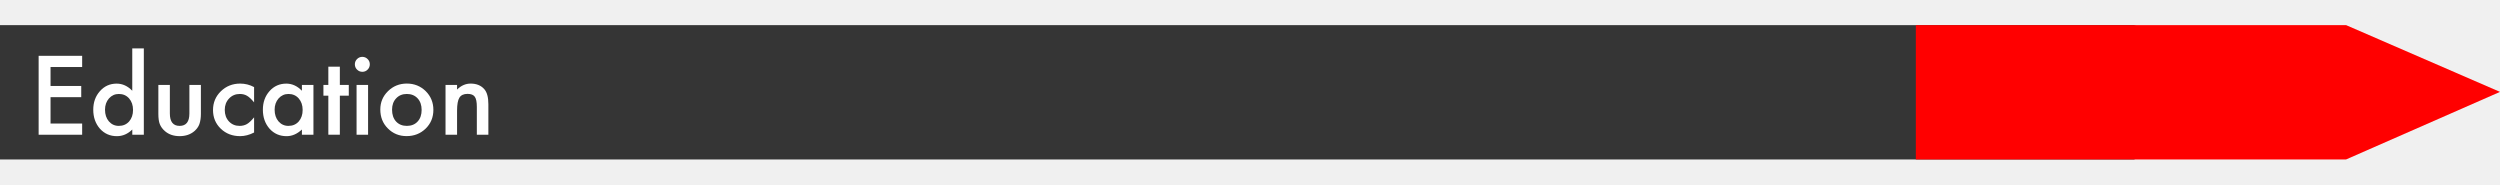
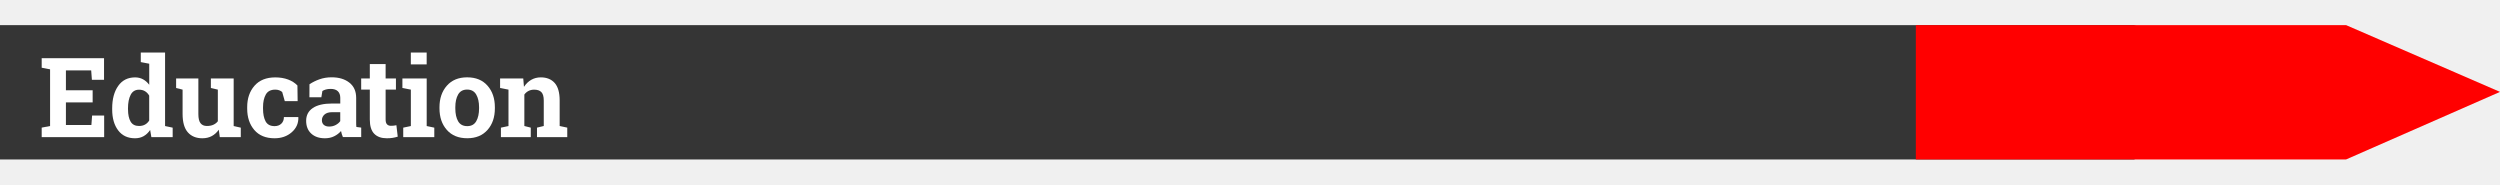
<svg xmlns="http://www.w3.org/2000/svg" version="1.1" id="Layer_1" x="0px" y="0px" viewBox="0 0 8192 604.8" style="enable-background:new 0 0 8192 604.8;" xml:space="preserve">
  <style type="text/css">
	.st0{fill:#353535;}
	.st1{fill:#FF0000;}
- 	.st2{enable-background:new    ;}
- 	.st3{fill:#FFFFFF;}
+ 	.st2{fill:#FFFFFF;}
</style>
  <g>
    <polygon class="st0" points="6992.6,522.5 7589.6,301.1 6992.6,82.3 0,82.3 0,522.5  " />
    <polygon class="st1" points="7687.6,522.5 8192,301.1 7687.6,82.3 6277.8,82.3 6277.8,522.5  " />
  </g>
-   <g class="st2">
-     <path class="st3" d="M269.3,219.6H165.6v62.1h100.6v36.7H165.6v86.4h103.6v36.7H126.6V182.9h142.6V219.6z" />
-     <path class="st3" d="M433.5,158.7h37.8v282.8h-37.8v-17.1c-14.8,14.5-31.6,21.8-50.4,21.8c-22.3,0-40.9-8.1-55.6-24.4   c-14.6-16.6-21.9-37.4-21.9-62.3c0-24.3,7.3-44.6,21.9-60.9c14.5-16.4,32.8-24.6,54.7-24.6c19.1,0,36.2,7.8,51.2,23.4V158.7z    M344.1,359.4c0,15.6,4.2,28.4,12.6,38.2c8.6,9.9,19.4,14.9,32.5,14.9c14,0,25.2-4.8,33.8-14.4c8.6-9.9,12.9-22.5,12.9-37.8   c0-15.3-4.3-27.9-12.9-37.8c-8.6-9.7-19.8-14.6-33.5-14.6c-12.9,0-23.8,4.9-32.5,14.7C348.4,332.5,344.1,344.8,344.1,359.4z" />
-     <path class="st3" d="M556.6,278.4V372c0,27,10.7,40.5,32,40.5c21.3,0,32-13.5,32-40.5v-93.6h37.7v94.4c0,13.1-1.6,24.3-4.9,33.8   c-3.1,8.5-8.5,16.1-16.2,22.9c-12.7,11-28.9,16.6-48.6,16.6c-19.5,0-35.7-5.5-48.4-16.6c-7.8-6.8-13.3-14.5-16.6-22.9   c-3.1-7.6-4.7-18.9-4.7-33.8v-94.4H556.6z" />
-     <path class="st3" d="M832.6,285.4v50.1c-8.6-10.5-16.3-17.7-23.1-21.6c-6.7-4-14.6-6-23.6-6c-14.2,0-26,5-35.3,14.9   c-9.4,9.9-14.1,22.4-14.1,37.3c0,15.3,4.5,27.8,13.6,37.7c9.2,9.8,20.8,14.7,35,14.7c9,0,17-2,23.9-5.9   c6.7-3.8,14.6-11.2,23.6-22.1v49.7c-15.3,7.9-30.6,11.9-45.9,11.9c-25.2,0-46.3-8.1-63.3-24.4c-17-16.4-25.4-36.8-25.4-61.1   c0-24.3,8.6-44.9,25.8-61.6c17.2-16.7,38.3-25.1,63.3-25.1C803.2,273.9,818.3,277.7,832.6,285.4z" />
-     <path class="st3" d="M989.3,278.4h37.8v163.1h-37.8v-17.1c-15.5,14.5-32.2,21.8-50.1,21.8c-22.5,0-41.2-8.1-55.9-24.4   c-14.6-16.6-21.9-37.4-21.9-62.3c0-24.4,7.3-44.8,21.9-61.1c14.6-16.3,32.9-24.4,54.9-24.4c19,0,36,7.8,51.1,23.4V278.4z    M899.9,359.4c0,15.6,4.2,28.4,12.6,38.2c8.6,9.9,19.4,14.9,32.5,14.9c14,0,25.2-4.8,33.8-14.4c8.6-9.9,12.9-22.5,12.9-37.8   c0-15.3-4.3-27.9-12.9-37.8c-8.6-9.7-19.8-14.6-33.5-14.6c-12.9,0-23.8,4.9-32.5,14.7C904.2,332.5,899.9,344.8,899.9,359.4z" />
-     <path class="st3" d="M1113.6,313.5v127.9h-37.7V313.5h-16.1v-35.2h16.1v-59.8h37.7v59.8h29.3v35.2H1113.6z" />
-     <path class="st3" d="M1162.8,210.6c0-6.6,2.4-12.3,7.2-17.1c4.8-4.8,10.5-7.2,17.2-7.2c6.8,0,12.6,2.4,17.4,7.2   c4.8,4.7,7.2,10.4,7.2,17.2c0,6.8-2.4,12.6-7.2,17.4c-4.7,4.8-10.4,7.2-17.2,7.2c-6.8,0-12.6-2.4-17.4-7.2   C1165.2,223.4,1162.8,217.5,1162.8,210.6z M1206.1,278.4v163.1h-37.7V278.4H1206.1z" />
-     <path class="st3" d="M1246.2,358.7c0-23.5,8.4-43.6,25.3-60.1c16.9-16.5,37.4-24.8,61.6-24.8c24.3,0,45,8.3,61.9,24.9   c16.7,16.6,25.1,37.1,25.1,61.3c0,24.4-8.4,44.9-25.3,61.4c-17,16.4-37.8,24.6-62.4,24.6c-24.4,0-44.9-8.4-61.4-25.1   C1254.4,404.5,1246.2,383.7,1246.2,358.7z M1284.7,359.4c0,16.3,4.4,29.2,13.1,38.7c8.9,9.6,20.7,14.4,35.3,14.4   c14.7,0,26.5-4.7,35.3-14.2c8.8-9.5,13.2-22.2,13.2-38c0-15.8-4.4-28.5-13.2-38c-8.9-9.6-20.7-14.4-35.3-14.4   c-14.4,0-26.1,4.8-35,14.4C1289.1,331.8,1284.7,344.2,1284.7,359.4z" />
-     <path class="st3" d="M1459.9,278.4h37.8v15.1c13.2-13.1,28-19.6,44.5-19.6c19,0,33.8,6,44.4,17.9c9.2,10.2,13.7,26.7,13.7,49.7   v99.9h-37.8v-91.1c0-16.1-2.2-27.2-6.7-33.3c-4.4-6.2-12.3-9.4-23.8-9.4c-12.5,0-21.4,4.1-26.6,12.4c-5.1,8.1-7.7,22.4-7.7,42.7   v78.7h-37.8V278.4z" />
+   <g>
+     <path class="st2" d="M303.6,335.6H216v73.9h83.5l2.3-30.9h39.5v70.7H136.6v-31.1l27.5-5.3V227.2l-27.5-5.3v-31.3h27.5h176.8v70.9   h-39.8l-2.3-30.9H216v65.1h87.6V335.6z" />
+     <path class="st2" d="M492,425.9c-6,8.9-13.2,15.6-21.4,20.3c-8.2,4.6-17.6,6.9-28.2,6.9c-23.7,0-42.1-8.6-55.2-25.9   c-13.1-17.3-19.6-40.2-19.6-68.6v-3.7c0-30.3,6.6-54.8,19.7-73.4c13.2-18.6,31.6-27.9,55.5-27.9c9.6,0,18.2,2.1,25.9,6.3   c7.7,4.2,14.5,10.2,20.3,17.9v-69l-27.7-5.3v-31.3H489h51.9v240.8l24.9,5.3v31.1h-69.8L492,425.9z M419.5,358.6   c0,16.8,2.8,30.1,8.4,39.7c5.6,9.7,14.8,14.5,27.6,14.5c7.6,0,14.2-1.5,19.7-4.6c5.6-3.1,10.1-7.5,13.7-13.3v-81.6   c-3.6-6.2-8.1-10.9-13.6-14.3s-12-5.1-19.5-5.1c-12.7,0-21.9,5.6-27.7,16.9c-5.8,11.3-8.7,25.9-8.7,44.1V358.6z" />
+     <path class="st2" d="M716.9,425c-6.2,9-13.8,15.9-22.8,20.8s-19.4,7.3-31,7.3c-20.3,0-36.1-6.5-47.6-19.5   c-11.5-13-17.2-33.1-17.2-60.5v-79.4l-21.2-5.3v-31.3h21.2H650v116.4c0,14,2.3,24,7,30.1c4.7,6.1,11.6,9.2,20.9,9.2   c8.2,0,15.3-1.3,21.2-4c6-2.7,10.9-6.5,14.7-11.5V293.7l-22.8-5.3v-31.3h22.8h51.9v155.9l23.3,5.3v31.1h-68.8L716.9,425z" />
+     <path class="st2" d="M899.7,413.3c9.2,0,16.6-2.7,22.2-8.1c5.6-5.4,8.4-12.6,8.4-21.6h46.9l0.5,1.1c0.5,19.4-6.8,35.7-21.9,48.8   c-15,13.1-33.8,19.6-56.2,19.6c-28.7,0-50.8-9.1-66.3-27.2c-15.5-18.1-23.3-41.4-23.3-69.8v-5.3c0-28.3,8-51.6,23.9-69.8   c15.9-18.2,38.7-27.4,68.2-27.4c15.5,0,29.4,2.3,41.8,6.9c12.3,4.6,22.6,11.1,30.7,19.6l0.7,51.4h-42.1l-8.5-30   c-2.6-2.2-5.8-4.1-9.6-5.6c-3.8-1.5-8.1-2.2-13-2.2c-14.7,0-25.1,5.3-31.1,16c-6,10.7-9.1,24.4-9.1,41.2v5.3   c0,17.2,2.8,31,8.4,41.5C876,408.1,885.8,413.3,899.7,413.3z" />
+     <path class="st2" d="M1123.7,449.4c-1.4-3.2-2.7-6.5-3.7-9.9s-1.9-6.8-2.5-10.2c-6.2,7.1-13.7,12.9-22.5,17.2   c-8.8,4.4-18.9,6.6-30.3,6.6c-18.8,0-33.8-5.1-44.9-15.4c-11.1-10.2-16.6-24.2-16.6-41.9c0-18,7.2-31.9,21.7-41.8   c14.5-9.8,35.7-14.8,63.6-14.8h26.5v-18.8c0-9.2-2.7-16.4-8-21.5c-5.3-5.1-13.2-7.6-23.6-7.6c-5.9,0-11.2,0.7-15.8,2   c-4.6,1.4-8.4,3-11.2,4.9l-3.4,20.6h-39.1l0.2-42.7c9.5-6.4,20.4-11.8,32.6-16.2c12.3-4.4,25.6-6.6,40.1-6.6   c23.8,0,43.2,5.8,58,17.5c14.9,11.7,22.3,28.3,22.3,49.9v79.4c0,3,0,5.7,0.1,8.4c0.1,2.6,0.3,5.1,0.6,7.5l15.8,2.1v31.1H1123.7z    M1078.7,414.7c7.8,0,14.9-1.7,21.3-5.1s11.4-7.6,14.9-12.7v-29.3h-26.5c-11,0-19.4,2.6-25.1,7.7s-8.5,11.3-8.5,18.6   c0,6.5,2.1,11.6,6.3,15.3C1065.4,412.9,1071.3,414.7,1078.7,414.7z" />
+     <path class="st2" d="M1263.6,210v47.1h33.8v36.4h-33.8v97.9c0,7.5,1.5,12.8,4.6,16c3.1,3.2,7.2,4.8,12.4,4.8c3.6,0,6.7-0.1,9.3-0.4   c2.7-0.3,5.7-0.8,9-1.5l4.4,37.5c-5.8,1.8-11.6,3.1-17.2,4s-11.9,1.3-18.5,1.3c-17.9,0-31.7-4.9-41.3-14.8   c-9.7-9.8-14.5-25.4-14.5-46.7v-98.1h-28.3v-36.4h28.3V210H1263.6z" />
+     <path class="st2" d="M1321.2,418.3l25.1-5.3V293.7l-27.7-5.3v-31.3h79.6v155.9l24.9,5.3v31.1h-101.8V418.3z M1398.1,211h-51.9   v-38.9h51.9V211z" />
+     <path class="st2" d="M1440.1,351.4c0-28.7,8-52.2,24.1-70.5c16.1-18.3,38.2-27.5,66.6-27.5c28.4,0,50.7,9.1,66.7,27.4   c16.1,18.2,24.1,41.8,24.1,70.6v3.7c0,28.9-8,52.5-24.1,70.6c-16.1,18.2-38.2,27.3-66.4,27.3c-28.6,0-50.9-9.1-66.9-27.3   c-16.1-18.2-24.1-41.7-24.1-70.6V351.4z M1492,355.2c0,17.5,3.1,31.6,9.2,42.2c6.2,10.6,16.1,15.9,29.9,15.9   c13.4,0,23.2-5.3,29.4-16s9.3-24.7,9.3-42.1v-3.7c0-17.1-3.1-31-9.4-41.8c-6.3-10.8-16.2-16.2-29.7-16.2s-23.3,5.4-29.5,16.2   c-6.2,10.8-9.2,24.7-9.2,41.8V355.2z" />
+     <path class="st2" d="M1641.3,418.3l24.9-5.3V293.7l-27.5-5.3v-31.3h75.9l2.3,27.5c6.4-9.8,14.3-17.5,23.6-22.9   c9.4-5.4,19.8-8.2,31.5-8.2c19.4,0,34.6,6.1,45.5,18.3c10.9,12.2,16.4,31.3,16.4,57.4v83.7l24.9,5.3v31.1h-99.2v-31.1l22.2-5.3   v-83.5c0-12.9-2.6-22.1-7.8-27.5c-5.2-5.4-13.1-8.1-23.6-8.1c-6.9,0-13,1.4-18.5,4.2c-5.5,2.8-10,6.7-13.7,11.8v103.1l21,5.3v31.1   h-97.8V418.3z" />
  </g>
</svg>
